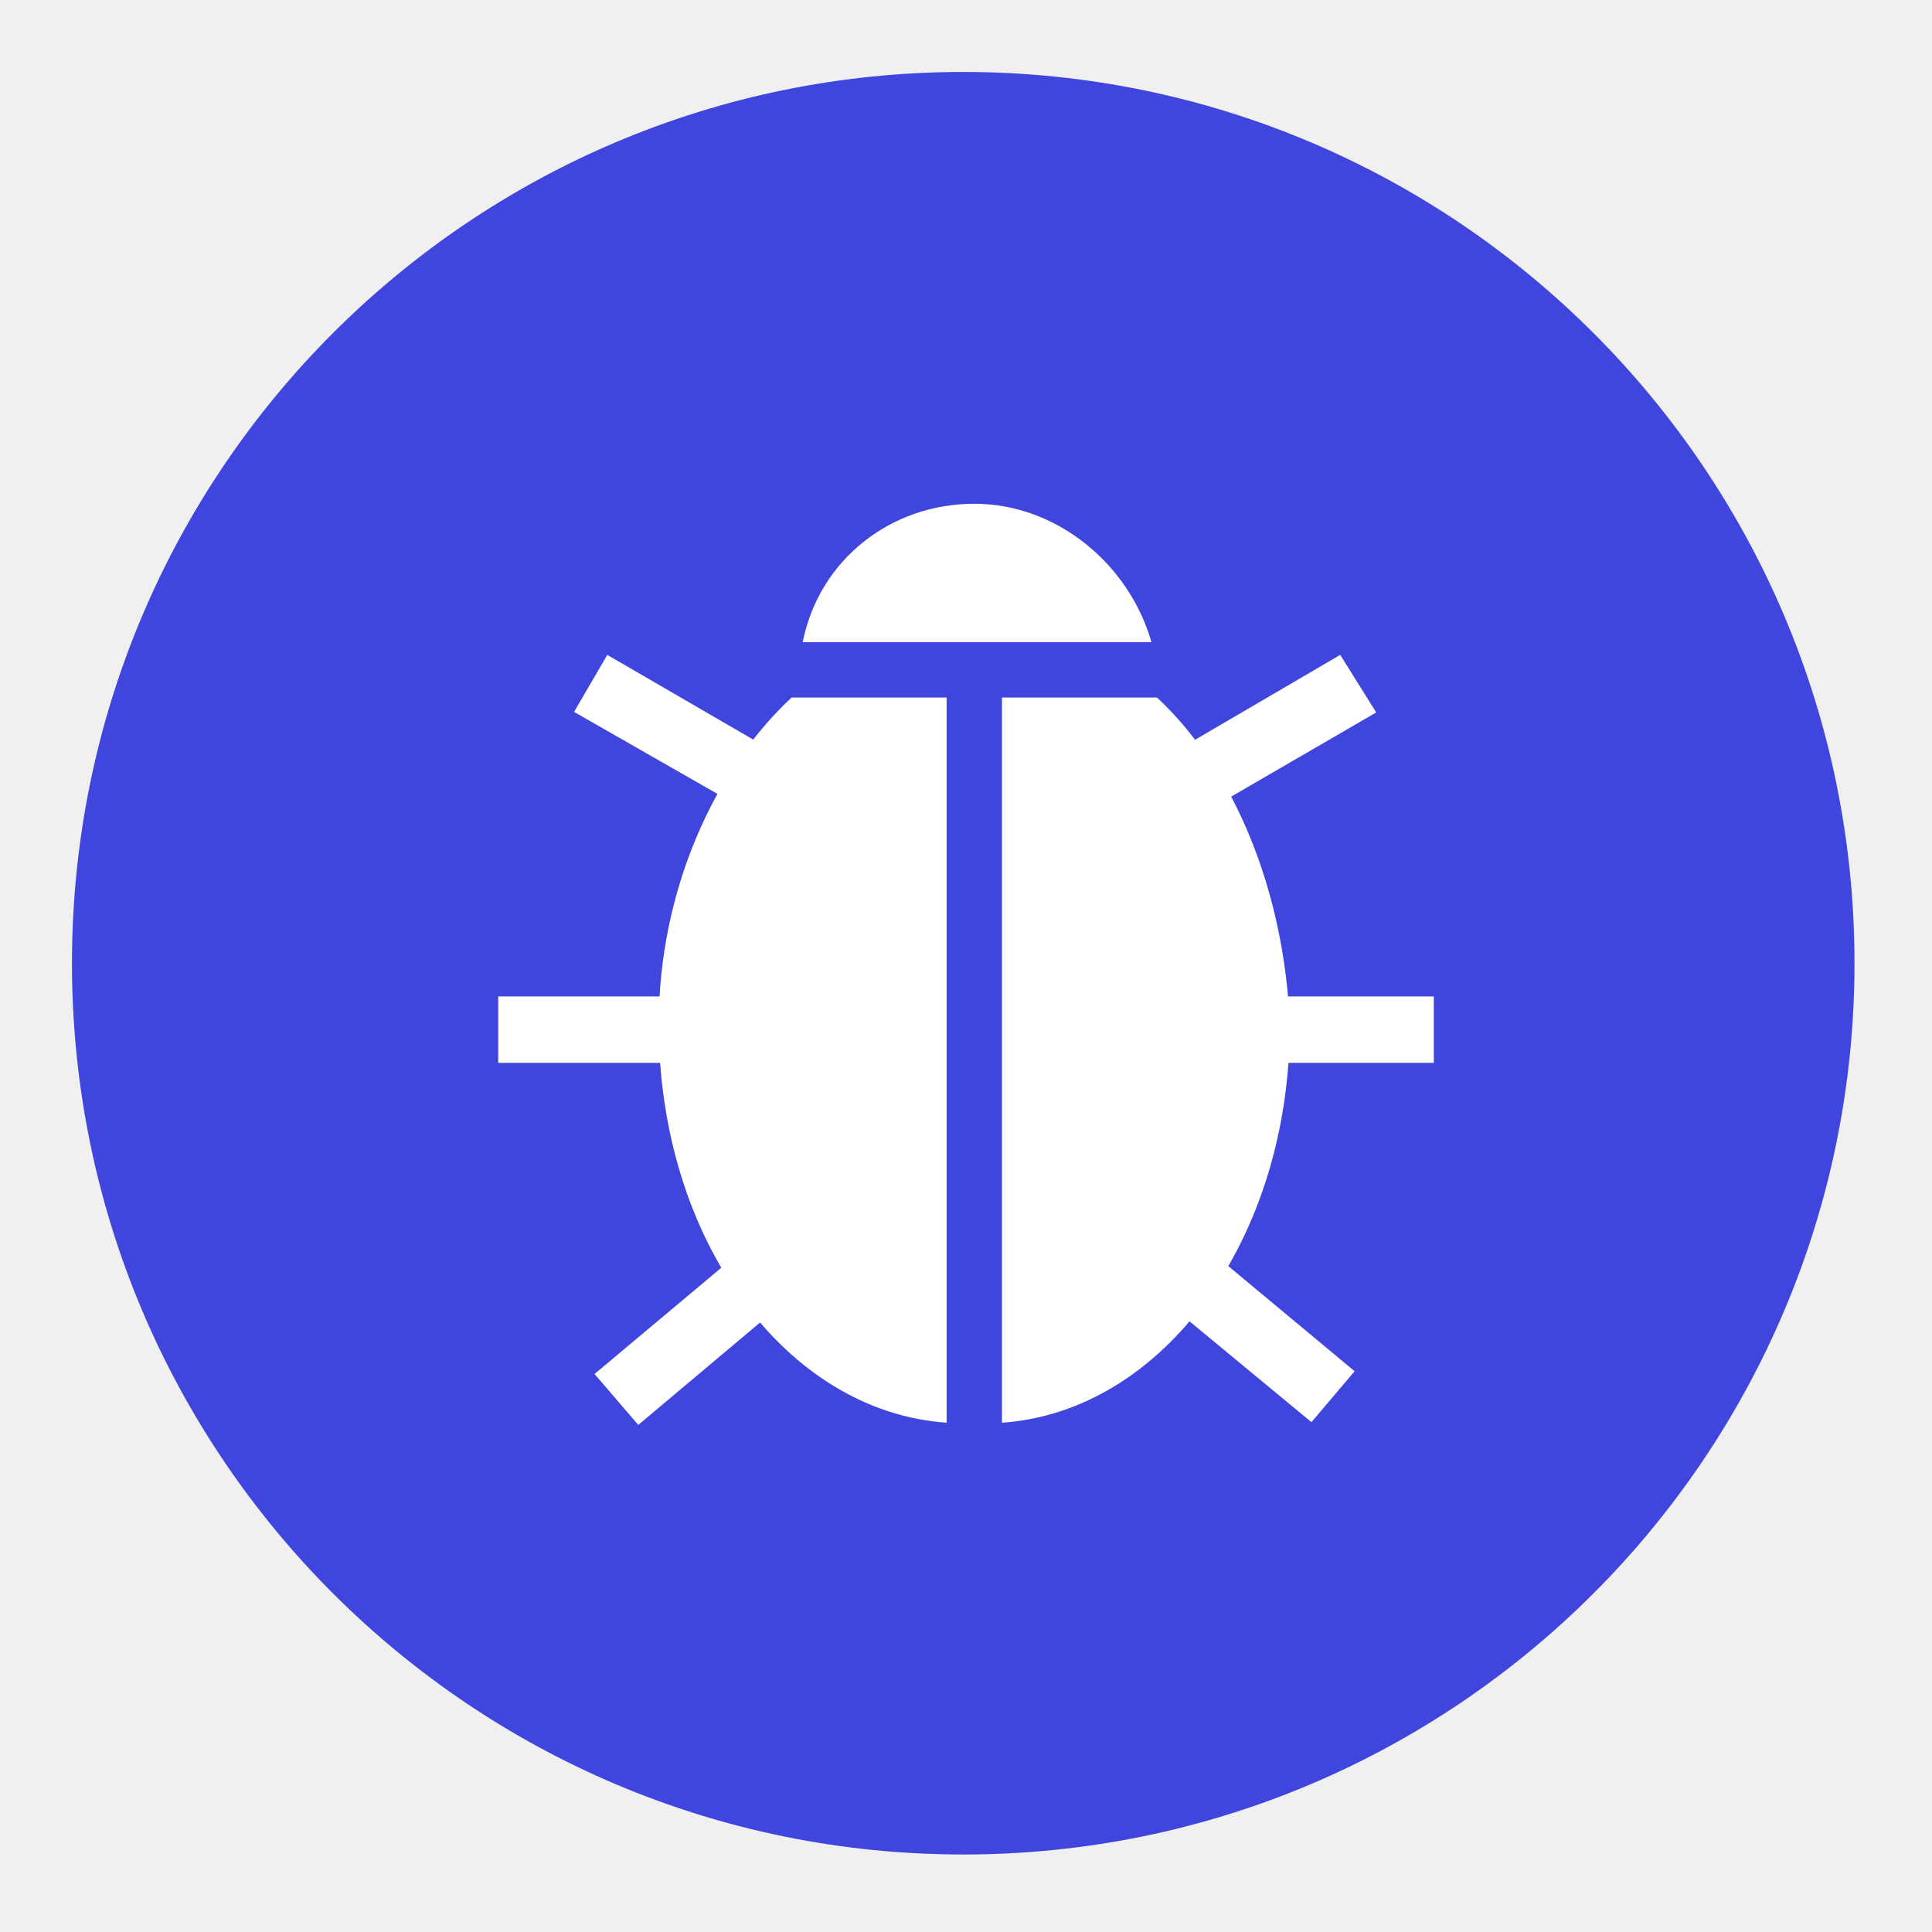
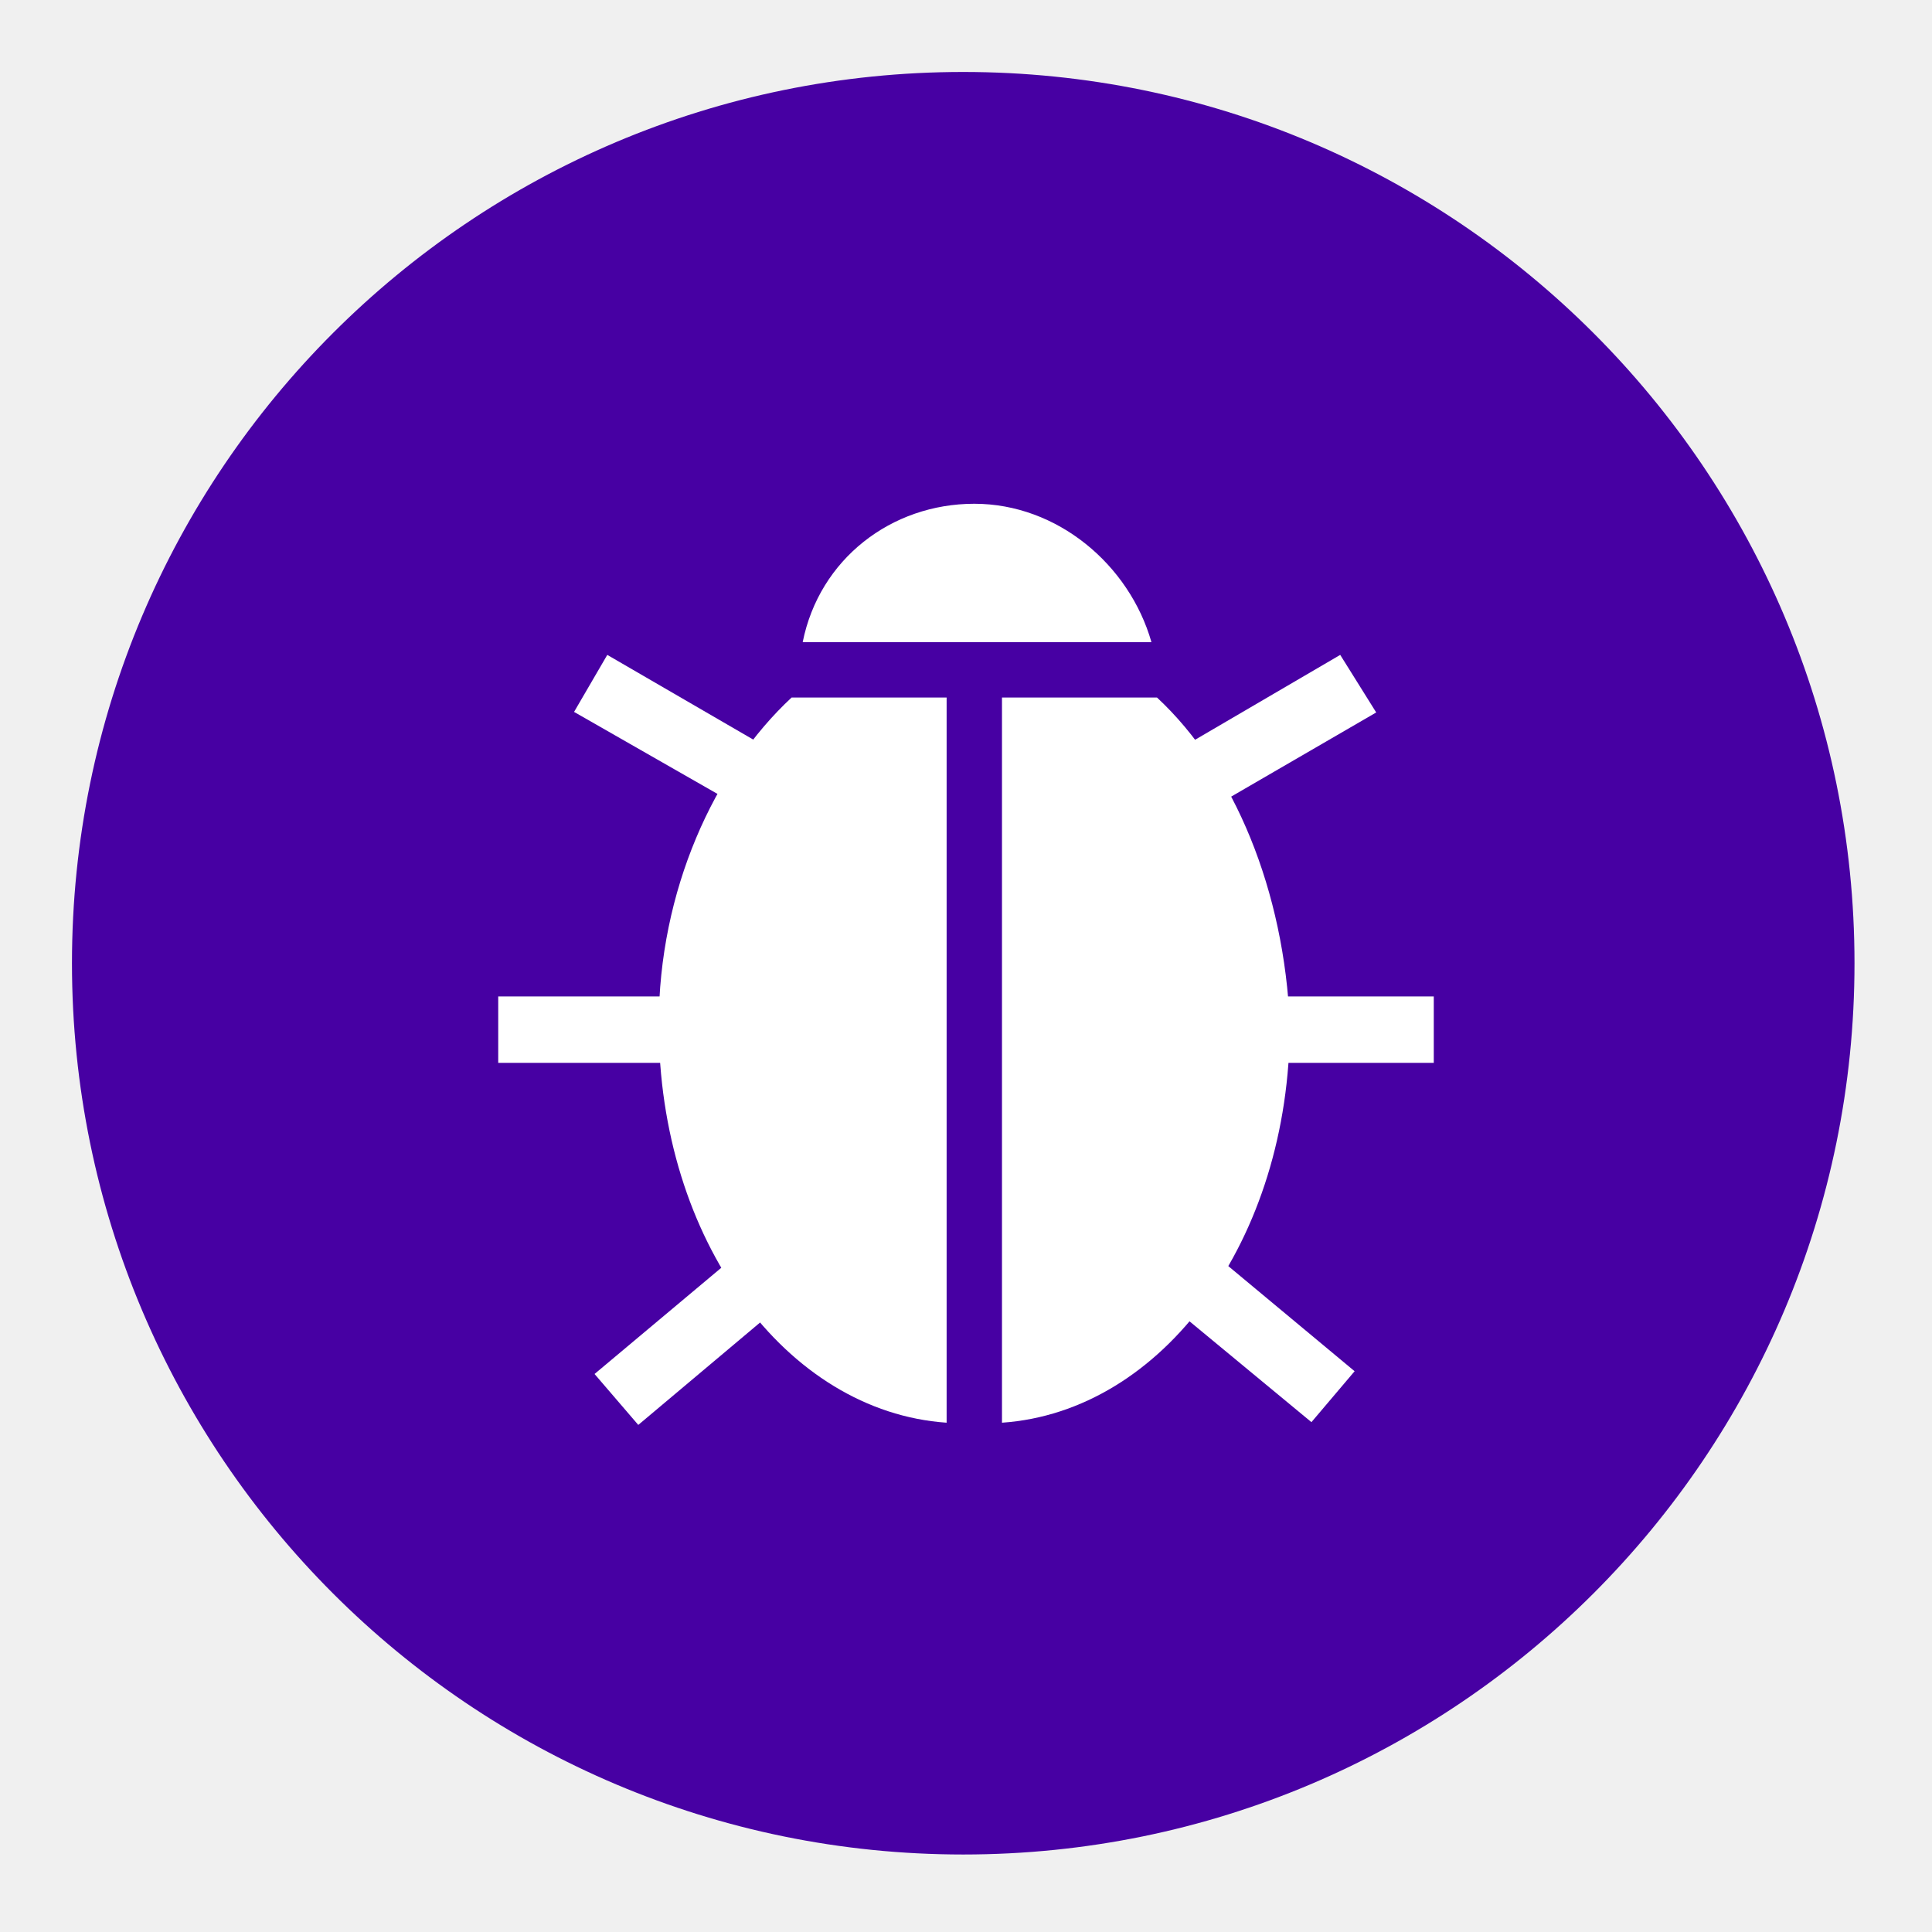
<svg xmlns="http://www.w3.org/2000/svg" viewBox="0 0 34.9 34.9">
-   <style>.e{fill:#fff}.a{fill:#4046dd}</style>
+   <style>.e{fill:#fff}.a{fill:#4700a3}</style>
  <circle cx="17.4" cy="17.4" r="16.1" class="a" />
  <path d="M20.67 13.9l3.54-2.07.65 1.04-3.55 2.06zm-.16 9.16l.8-.92 3.16 2.63-.78.92zm-10.14-10.2l.6-1.03 3.55 2.06-.6 1zm.37 11.96l3.15-2.64.78.92-3.14 2.64zM9 18h3.1v1.2H9zm13.8 0h3.1v1.2h-3.1zm-5.2-8.9c-1.5 0-2.8 1-3.1 2.5h6.3c-.4-1.4-1.7-2.5-3.2-2.5z" class="e" />
  <path d="M17.1 11.3c-.4 0-.8.1-1.1.2h1.1v-.2zm-5.2 7.2c0 3.9 2.3 7 5.2 7.2V12.6h-2.8c-1.4 1.3-2.4 3.5-2.4 5.9zm6.2-7.2v.2h1.1c-.3 0-.7-.1-1.1-.2zm2.8 1.3h-2.8v13.1c2.9-.2 5.2-3.3 5.2-7.2-.1-2.4-1-4.6-2.4-5.9z" class="e" />
</svg>
